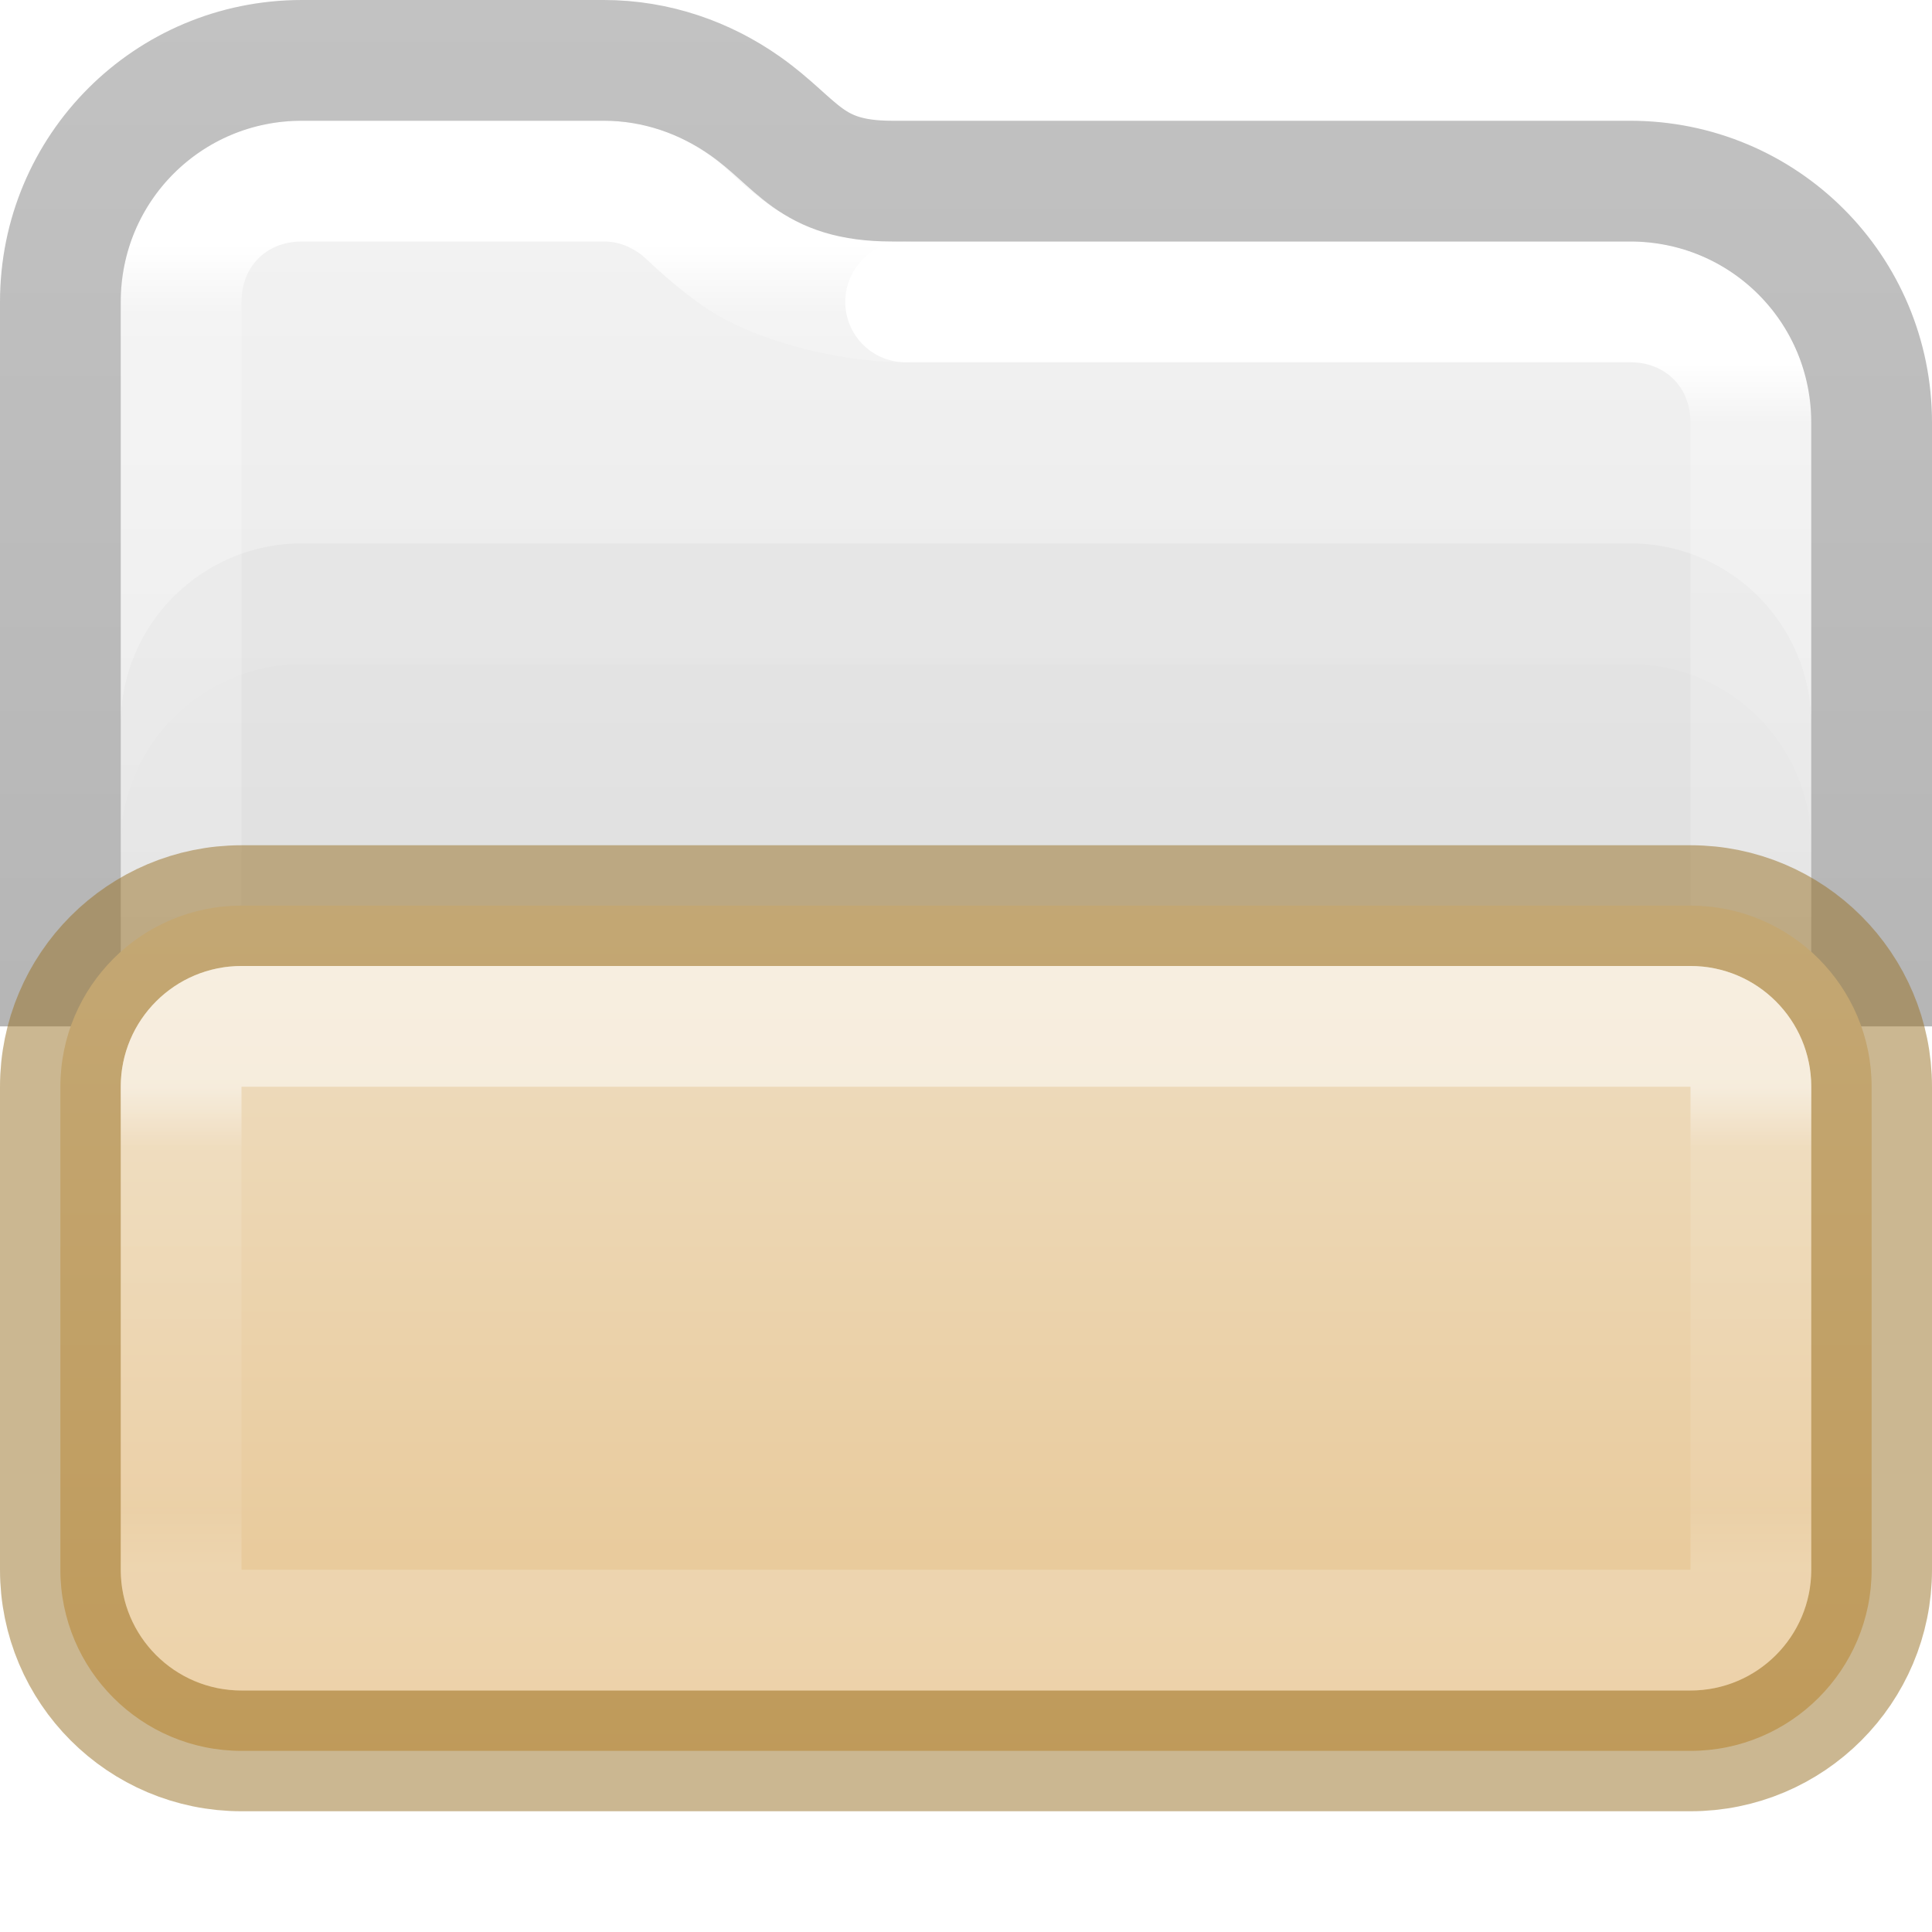
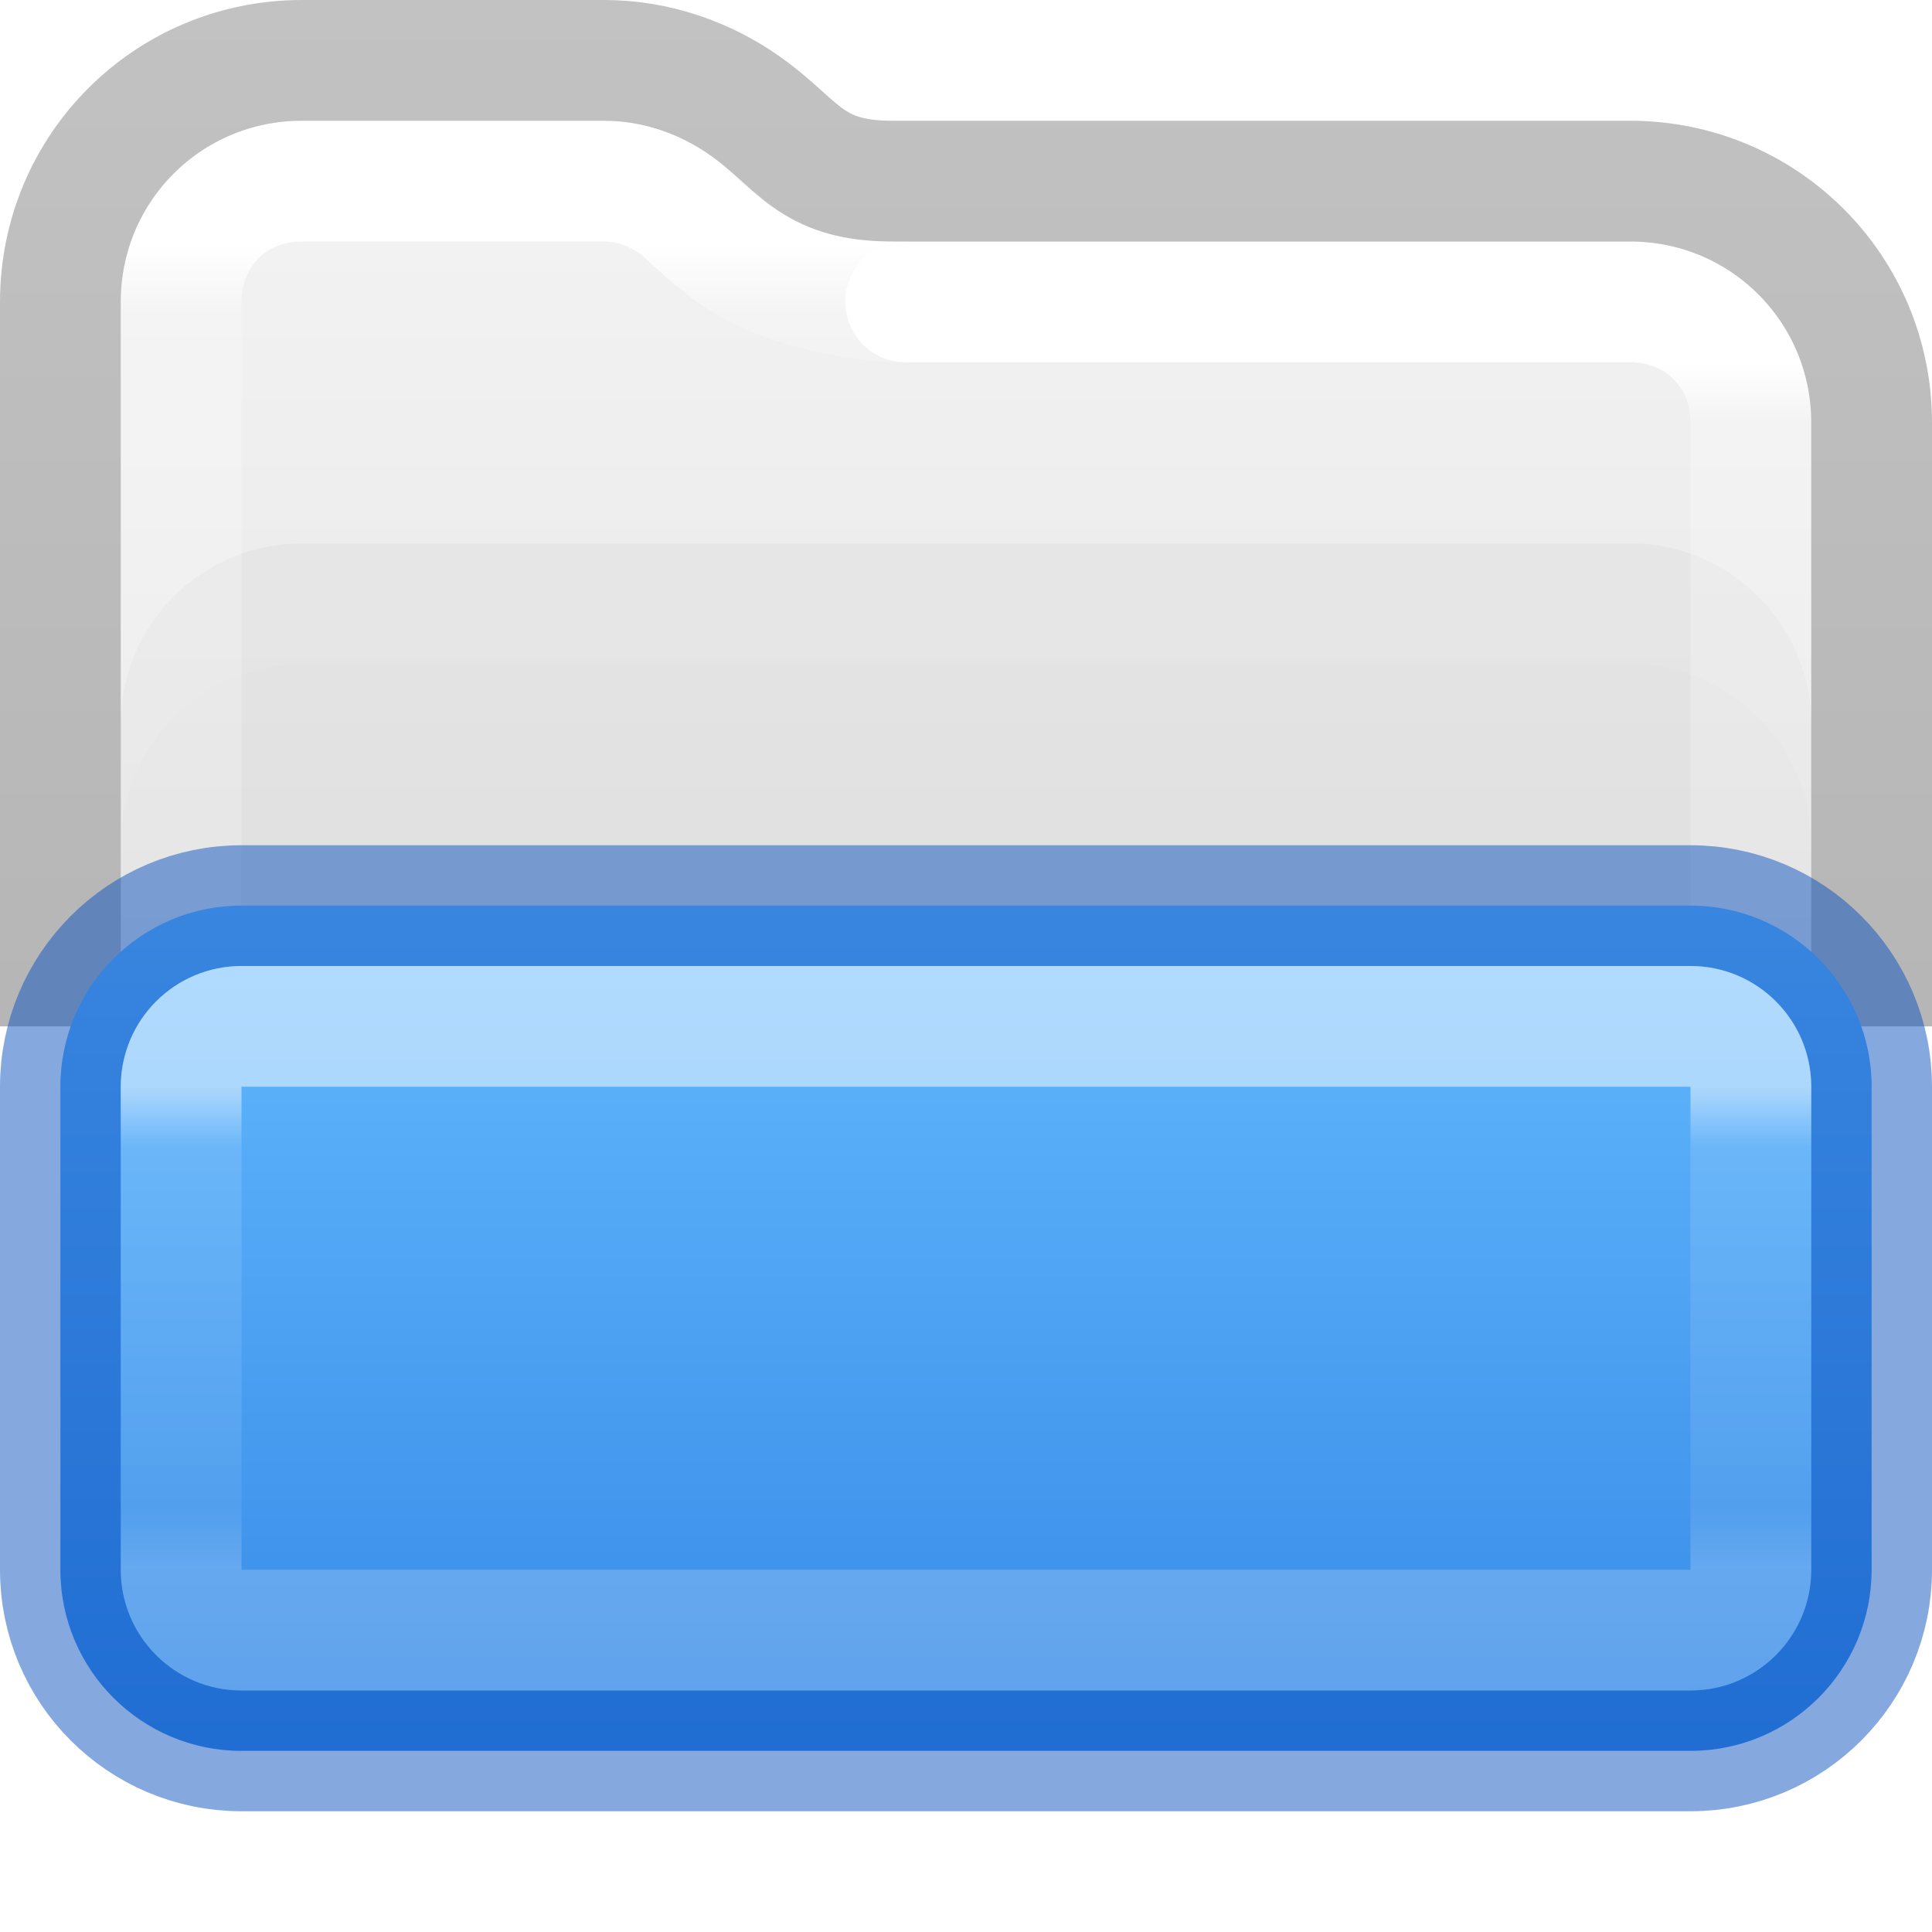
<svg xmlns="http://www.w3.org/2000/svg" xmlns:xlink="http://www.w3.org/1999/xlink" version="1.1" width="16" height="16" id="svg4372" xml:space="preserve">
  <defs id="defs4374">
    <linearGradient id="linearGradient1236">
      <stop id="stop1228" style="stop-color:#ffffff;stop-opacity:1" offset="0" />
      <stop id="stop1230" style="stop-color:#ffffff;stop-opacity:0.235" offset="0.126" />
      <stop id="stop1232" style="stop-color:#ffffff;stop-opacity:0.157" offset="0.875" />
      <stop id="stop1234" style="stop-color:#ffffff;stop-opacity:0.392" offset="1" />
    </linearGradient>
    <linearGradient x1="12.296" y1="7.273" x2="12.296" y2="40.591" id="linearGradient3304" xlink:href="#linearGradient3924-4-8" gradientUnits="userSpaceOnUse" gradientTransform="matrix(0.2975107,0,0,0.2972973,0.8597467,-0.139118)" />
    <linearGradient id="linearGradient3924-4-8">
      <stop id="stop3926-0-4" style="stop-color:#ffffff;stop-opacity:1" offset="0" />
      <stop id="stop3928-6-8" style="stop-color:#ffffff;stop-opacity:0.235" offset="0.057" />
      <stop id="stop3930-2-1" style="stop-color:#ffffff;stop-opacity:0.157" offset="0.951" />
      <stop id="stop3932-9-0" style="stop-color:#ffffff;stop-opacity:0.392" offset="1" />
    </linearGradient>
    <linearGradient id="linearGradient3600-9-51">
      <stop offset="0" style="stop-color:#f4f4f4;stop-opacity:1" id="stop3602-0-0" />
      <stop offset="1" style="stop-color:#dbdbdb;stop-opacity:1" id="stop3604-9-04" />
    </linearGradient>
    <linearGradient id="linearGradient3104-6">
      <stop offset="0" style="stop-color:#000000;stop-opacity:0.32;" id="stop3106-3" />
      <stop offset="1" style="stop-color:#000000;stop-opacity:0.24;" id="stop3108-9" />
    </linearGradient>
    <linearGradient xlink:href="#linearGradient3104-6" id="linearGradient2140" gradientUnits="userSpaceOnUse" gradientTransform="matrix(0.3726957,0,0,0.8947171,-16.01696,-23.66076)" x1="56.408" y1="42.392" x2="56.408" y2="26.596" />
    <linearGradient xlink:href="#linearGradient3600-9-51" id="linearGradient2184" gradientUnits="userSpaceOnUse" gradientTransform="matrix(0.3578939,0,0,0.2950482,-18.48547,-0.4248262)" x1="74.839" y1="4.536" x2="74.839" y2="49.779" />
    <linearGradient x1="24" y1="9.201" x2="24" y2="38.787" id="linearGradient3304-3" xlink:href="#linearGradient1236" gradientUnits="userSpaceOnUse" gradientTransform="matrix(0.3513514,0,0,0.1351352,-0.4324292,7.756759)" />
    <linearGradient x1="33.011" y1="10.567" x2="33.011" y2="40.908" id="linearGradient3304-5" xlink:href="#linearGradient3924-4-8" gradientUnits="userSpaceOnUse" gradientTransform="matrix(0.2975107,0,0,0.2972973,0.8597467,-0.139118)" />
    <linearGradient id="linearGradient4632-0-6-4-4-4">
-       <stop offset="0" style="stop-color:#efdfc4;stop-opacity:1" id="stop4634-4-4-7-4" />
-       <stop offset="1" style="stop-color:#e7c591;stop-opacity:1" id="stop4636-3-1-5-9" />
+       <stop offset="0" style="stop-color:#64baff;stop-opacity:1;" id="stop4634-4-4-7-4" />
+       <stop offset="1" style="stop-color:#3689e6;stop-opacity:1;" id="stop4636-3-1-5-9" />
    </linearGradient>
    <linearGradient xlink:href="#linearGradient4632-0-6-4-4-4" id="linearGradient343" gradientUnits="userSpaceOnUse" gradientTransform="matrix(0.5816909,0,0,0.3453337,106.8157,-13.05481)" x1="-166.363" y1="59.522" x2="-166.363" y2="79.792" />
  </defs>
  <path id="rect5505-21-1-7-2-9-5" style="color:#000000;font-variation-settings:normal;display:inline;overflow:visible;visibility:visible;vector-effect:none;fill:url(#linearGradient2184);fill-opacity:1;fill-rule:nonzero;stroke:none;stroke-width:1;stroke-linecap:butt;stroke-linejoin:miter;stroke-miterlimit:4;stroke-dasharray:none;stroke-dashoffset:0;stroke-opacity:1;-inkscape-stroke:none;marker:none;enable-background:accumulate;stop-color:#000000" d="m 2.5,1 c -0.052,0 -0.103,0.003 -0.154,0.008 C 2.245,1.018 2.147,1.037 2.053,1.066 1.582,1.212 1.212,1.582 1.066,2.053 1.037,2.147 1.018,2.245 1.008,2.346 1.003,2.396 1,2.448 1,2.5 V 9 11 H 15 V 9 3.5 c 0,-0.84 -0.66,-1.5 -1.5,-1.5 H 7.387 c -0.418,0 -0.76,-0.123 -0.99,-0.287 C 6.167,1.549 6.051,1.406 5.881,1.285 5.627,1.106 5.328,1 5,1 Z" />
  <rect width="14" height="6" rx="1.5" ry="1.5" x="1" y="4.5" id="rect2004" style="color:#000000;font-variation-settings:normal;display:inline;overflow:visible;visibility:visible;opacity:1;fill:#000000;fill-opacity:0.03;fill-rule:nonzero;stroke:none;stroke-width:1;stroke-linecap:butt;stroke-linejoin:round;stroke-miterlimit:4;stroke-dasharray:none;stroke-dashoffset:0;stroke-opacity:0.5;marker:none;enable-background:accumulate;stop-color:#000000;stop-opacity:1" />
  <rect width="14" height="6" rx="1.5" ry="1.5" x="1" y="5.5" id="rect1358" style="color:#000000;font-variation-settings:normal;display:inline;overflow:visible;visibility:visible;opacity:1;fill:#000000;fill-opacity:0.01;fill-rule:nonzero;stroke:none;stroke-width:1;stroke-linecap:butt;stroke-linejoin:round;stroke-miterlimit:4;stroke-dasharray:none;stroke-dashoffset:0;stroke-opacity:0.5;marker:none;enable-background:accumulate;stop-color:#000000;stop-opacity:1" />
  <path id="rect5505-21-2-8-2-9" style="color:#000000;font-variation-settings:normal;display:inline;overflow:visible;visibility:visible;fill:none;fill-opacity:1;stroke:url(#linearGradient3304-5);stroke-width:1;stroke-linecap:round;stroke-linejoin:round;stroke-miterlimit:4;stroke-dasharray:none;stroke-dashoffset:0;stroke-opacity:1;marker:none;enable-background:accumulate;stop-color:#000000" d="M 14.5,8 V 3.5 c 0,-0.569 -0.431,-1 -1,-1 h -6" />
  <path id="rect5505-21-2-8-2" style="color:#000000;font-variation-settings:normal;display:inline;overflow:visible;visibility:visible;opacity:1;fill:none;fill-opacity:1;stroke:url(#linearGradient3304);stroke-width:1;stroke-linecap:round;stroke-linejoin:round;stroke-miterlimit:4;stroke-dasharray:none;stroke-dashoffset:0;stroke-opacity:1;marker:none;enable-background:accumulate;stop-color:#000000;stop-opacity:1" d="m 7.5,2.5 c -0.494,0 -1.102,-0.169 -1.399,-0.381 C 5.804,1.907 5.709,1.778 5.589,1.693 5.413,1.569 5.218,1.5 5,1.5 H 2.5 c -0.57,0 -1,0.431 -1,1 V 8" />
  <path id="rect5505-21-2-8" style="color:#000000;font-variation-settings:normal;display:inline;overflow:visible;visibility:visible;opacity:1;fill:none;fill-opacity:1;stroke:url(#linearGradient2140);stroke-width:1;stroke-linecap:butt;stroke-linejoin:round;stroke-miterlimit:4;stroke-dasharray:none;stroke-dashoffset:0;stroke-opacity:1;marker:none;enable-background:accumulate;stop-color:#000000;stop-opacity:1" d="M 15.5,8.5 V 3.5 c 0,-1.108 -0.892,-2 -2,-2 H 7.387 C 6.703,1.5 6.613,1.189 6.17,0.877 5.839,0.644 5.437,0.5 5,0.5 H 2.5 c -1.108,0 -2,0.892 -2,2 v 6" />
-   <rect width="15" height="7" rx="1.5" ry="1.5" x="0.5" y="7.5" id="rect341" style="color:#000000;font-variation-settings:normal;display:inline;overflow:visible;visibility:visible;opacity:1;vector-effect:none;fill:url(#linearGradient343);fill-opacity:1;fill-rule:nonzero;stroke:#987124;stroke-width:1;stroke-linecap:butt;stroke-linejoin:round;stroke-miterlimit:4;stroke-dasharray:none;stroke-dashoffset:0;stroke-opacity:0.5;-inkscape-stroke:none;marker:none;enable-background:accumulate;stop-color:#000000;stop-opacity:1" />
+   <rect width="15" height="7" rx="1.5" ry="1.5" x="0.5" y="7.5" id="rect341" style="color:#000000;font-variation-settings:normal;display:inline;overflow:visible;visibility:visible;opacity:1;vector-effect:none;fill:url(#linearGradient343);fill-opacity:1;fill-rule:nonzero;stroke:#0d52bf;stroke-width:1;stroke-linecap:butt;stroke-linejoin:round;stroke-miterlimit:4;stroke-dasharray:none;stroke-dashoffset:0;stroke-opacity:0.502;-inkscape-stroke:none;marker:none;enable-background:accumulate;stop-color:#000000;stop-opacity:1" />
  <rect width="13" height="5" x="1.5" y="8.5" id="rect6741-0-3-5-5" style="opacity:0.5;fill:none;stroke:url(#linearGradient3304-3);stroke-width:1;stroke-linecap:round;stroke-linejoin:round;stroke-miterlimit:4;stroke-dasharray:none;stroke-dashoffset:0;stroke-opacity:1" rx="0.5" ry="0.5" />
</svg>
